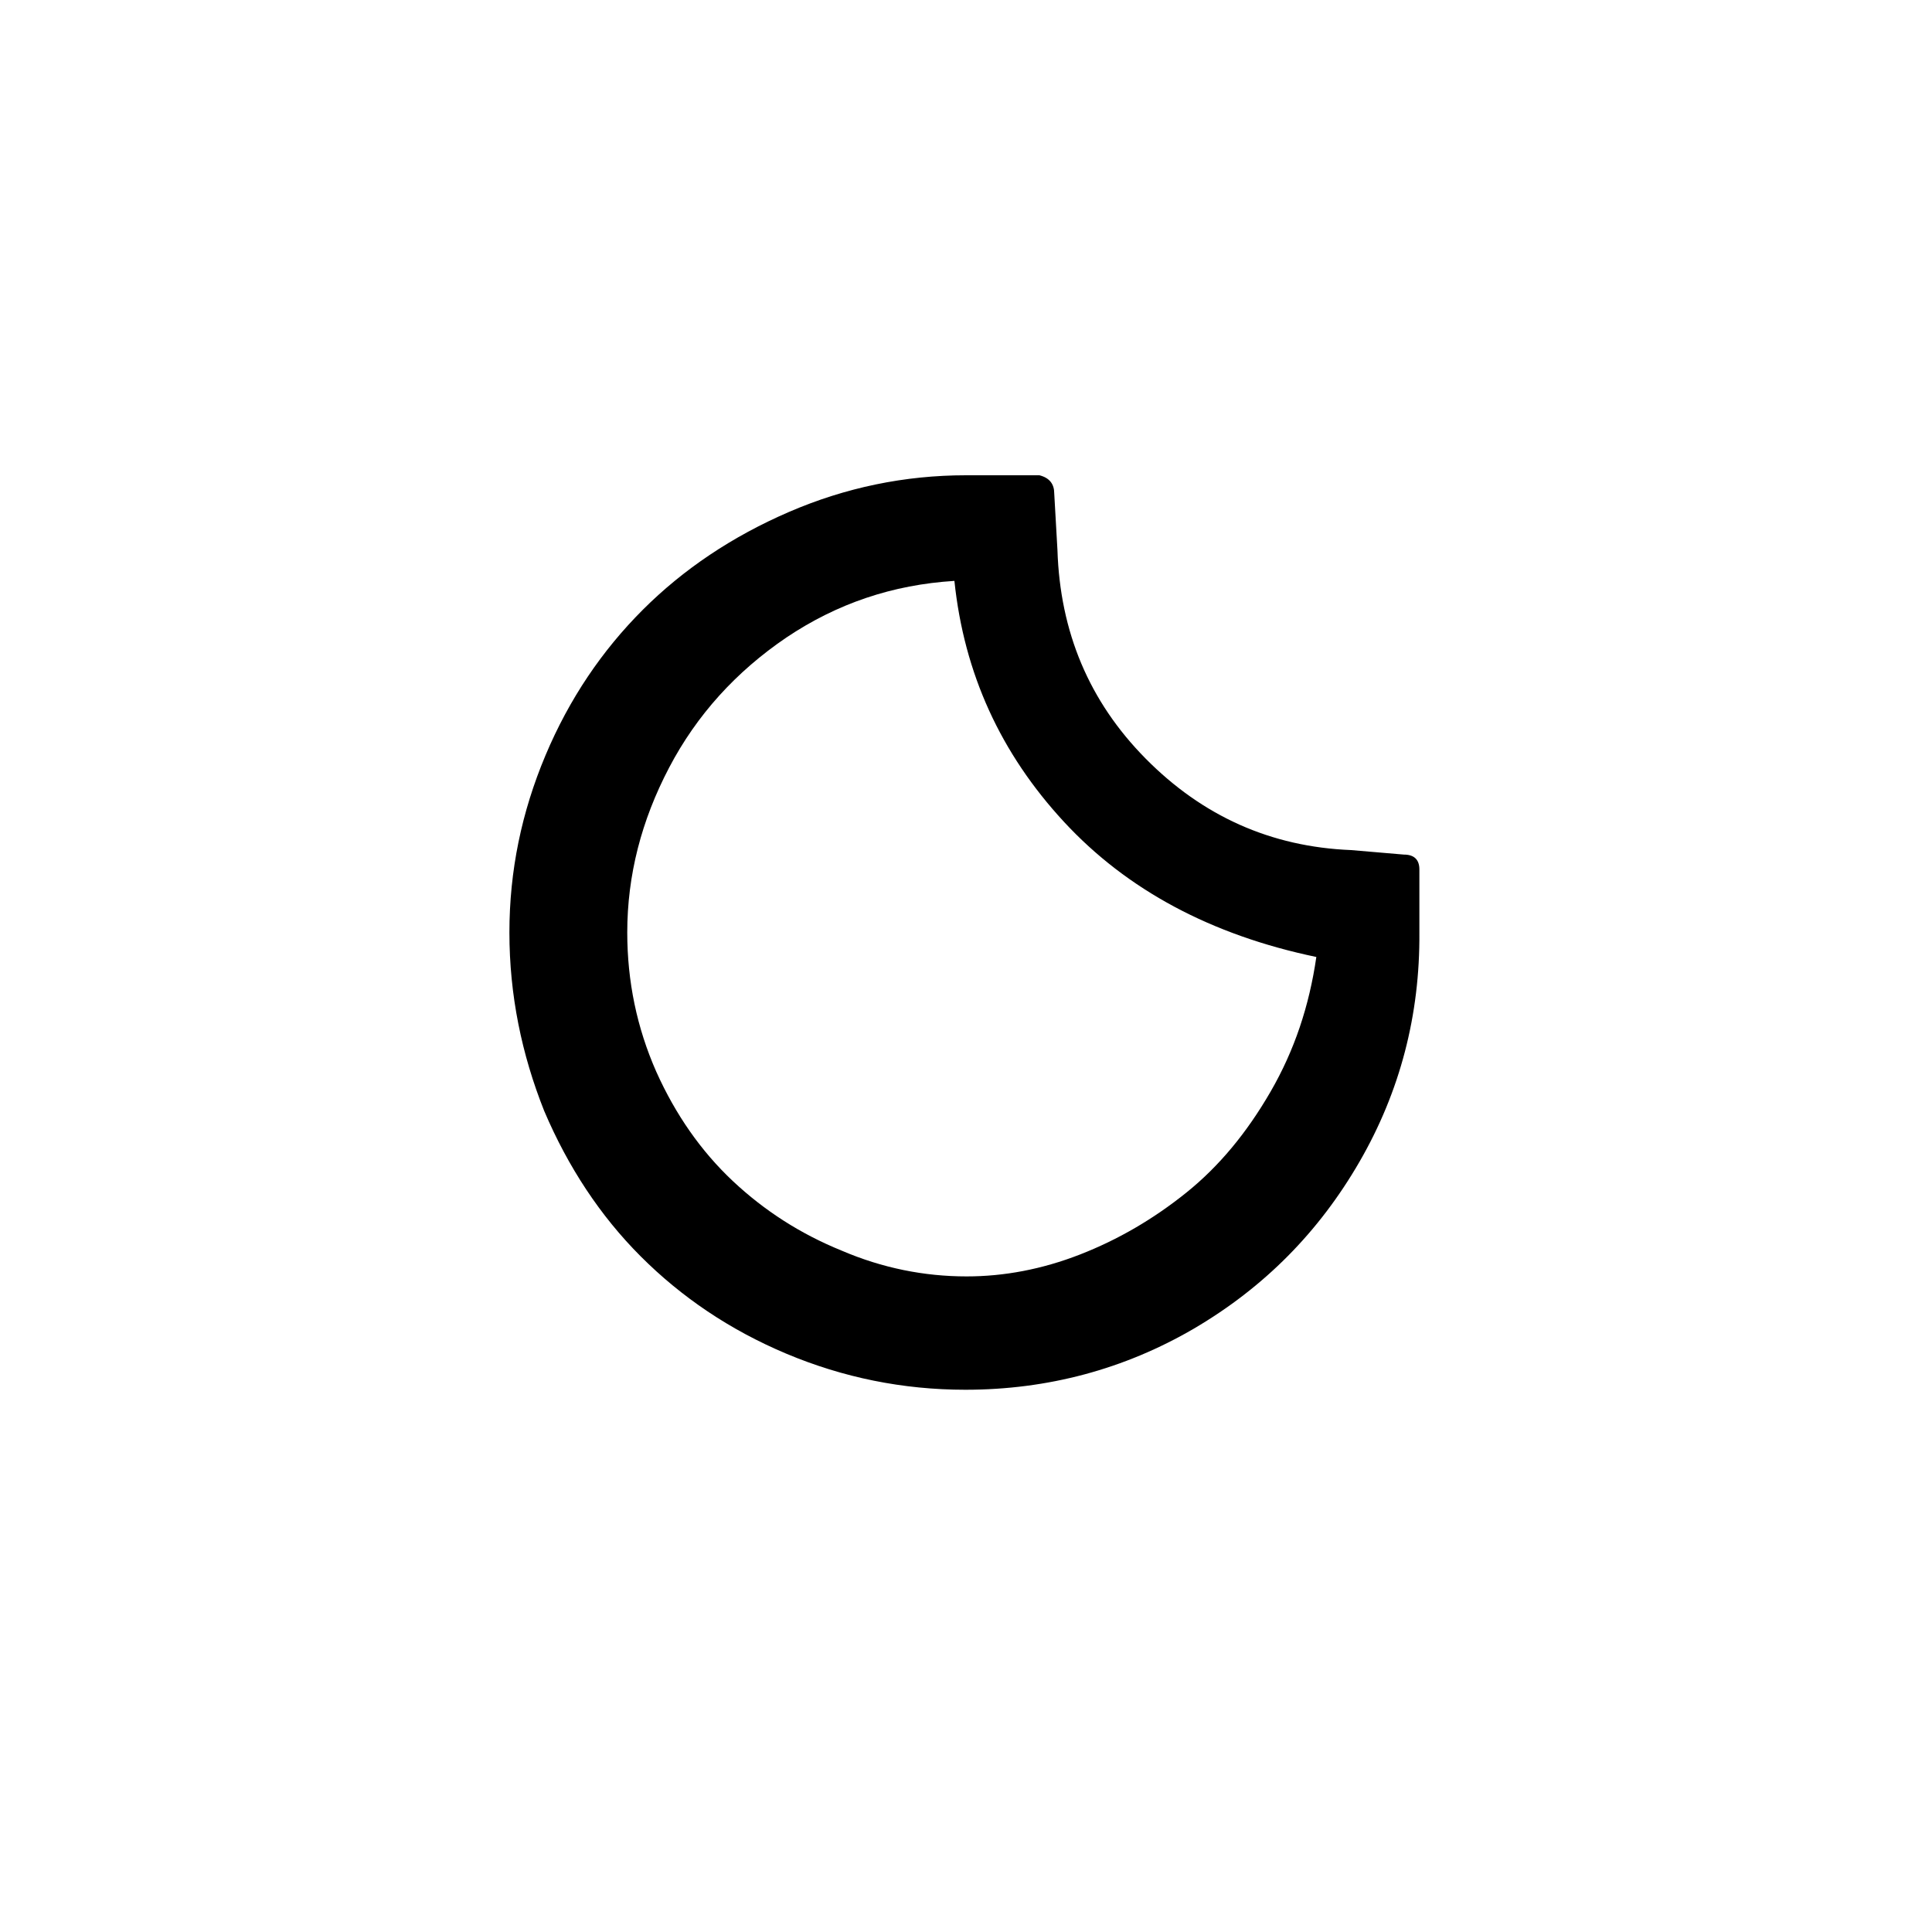
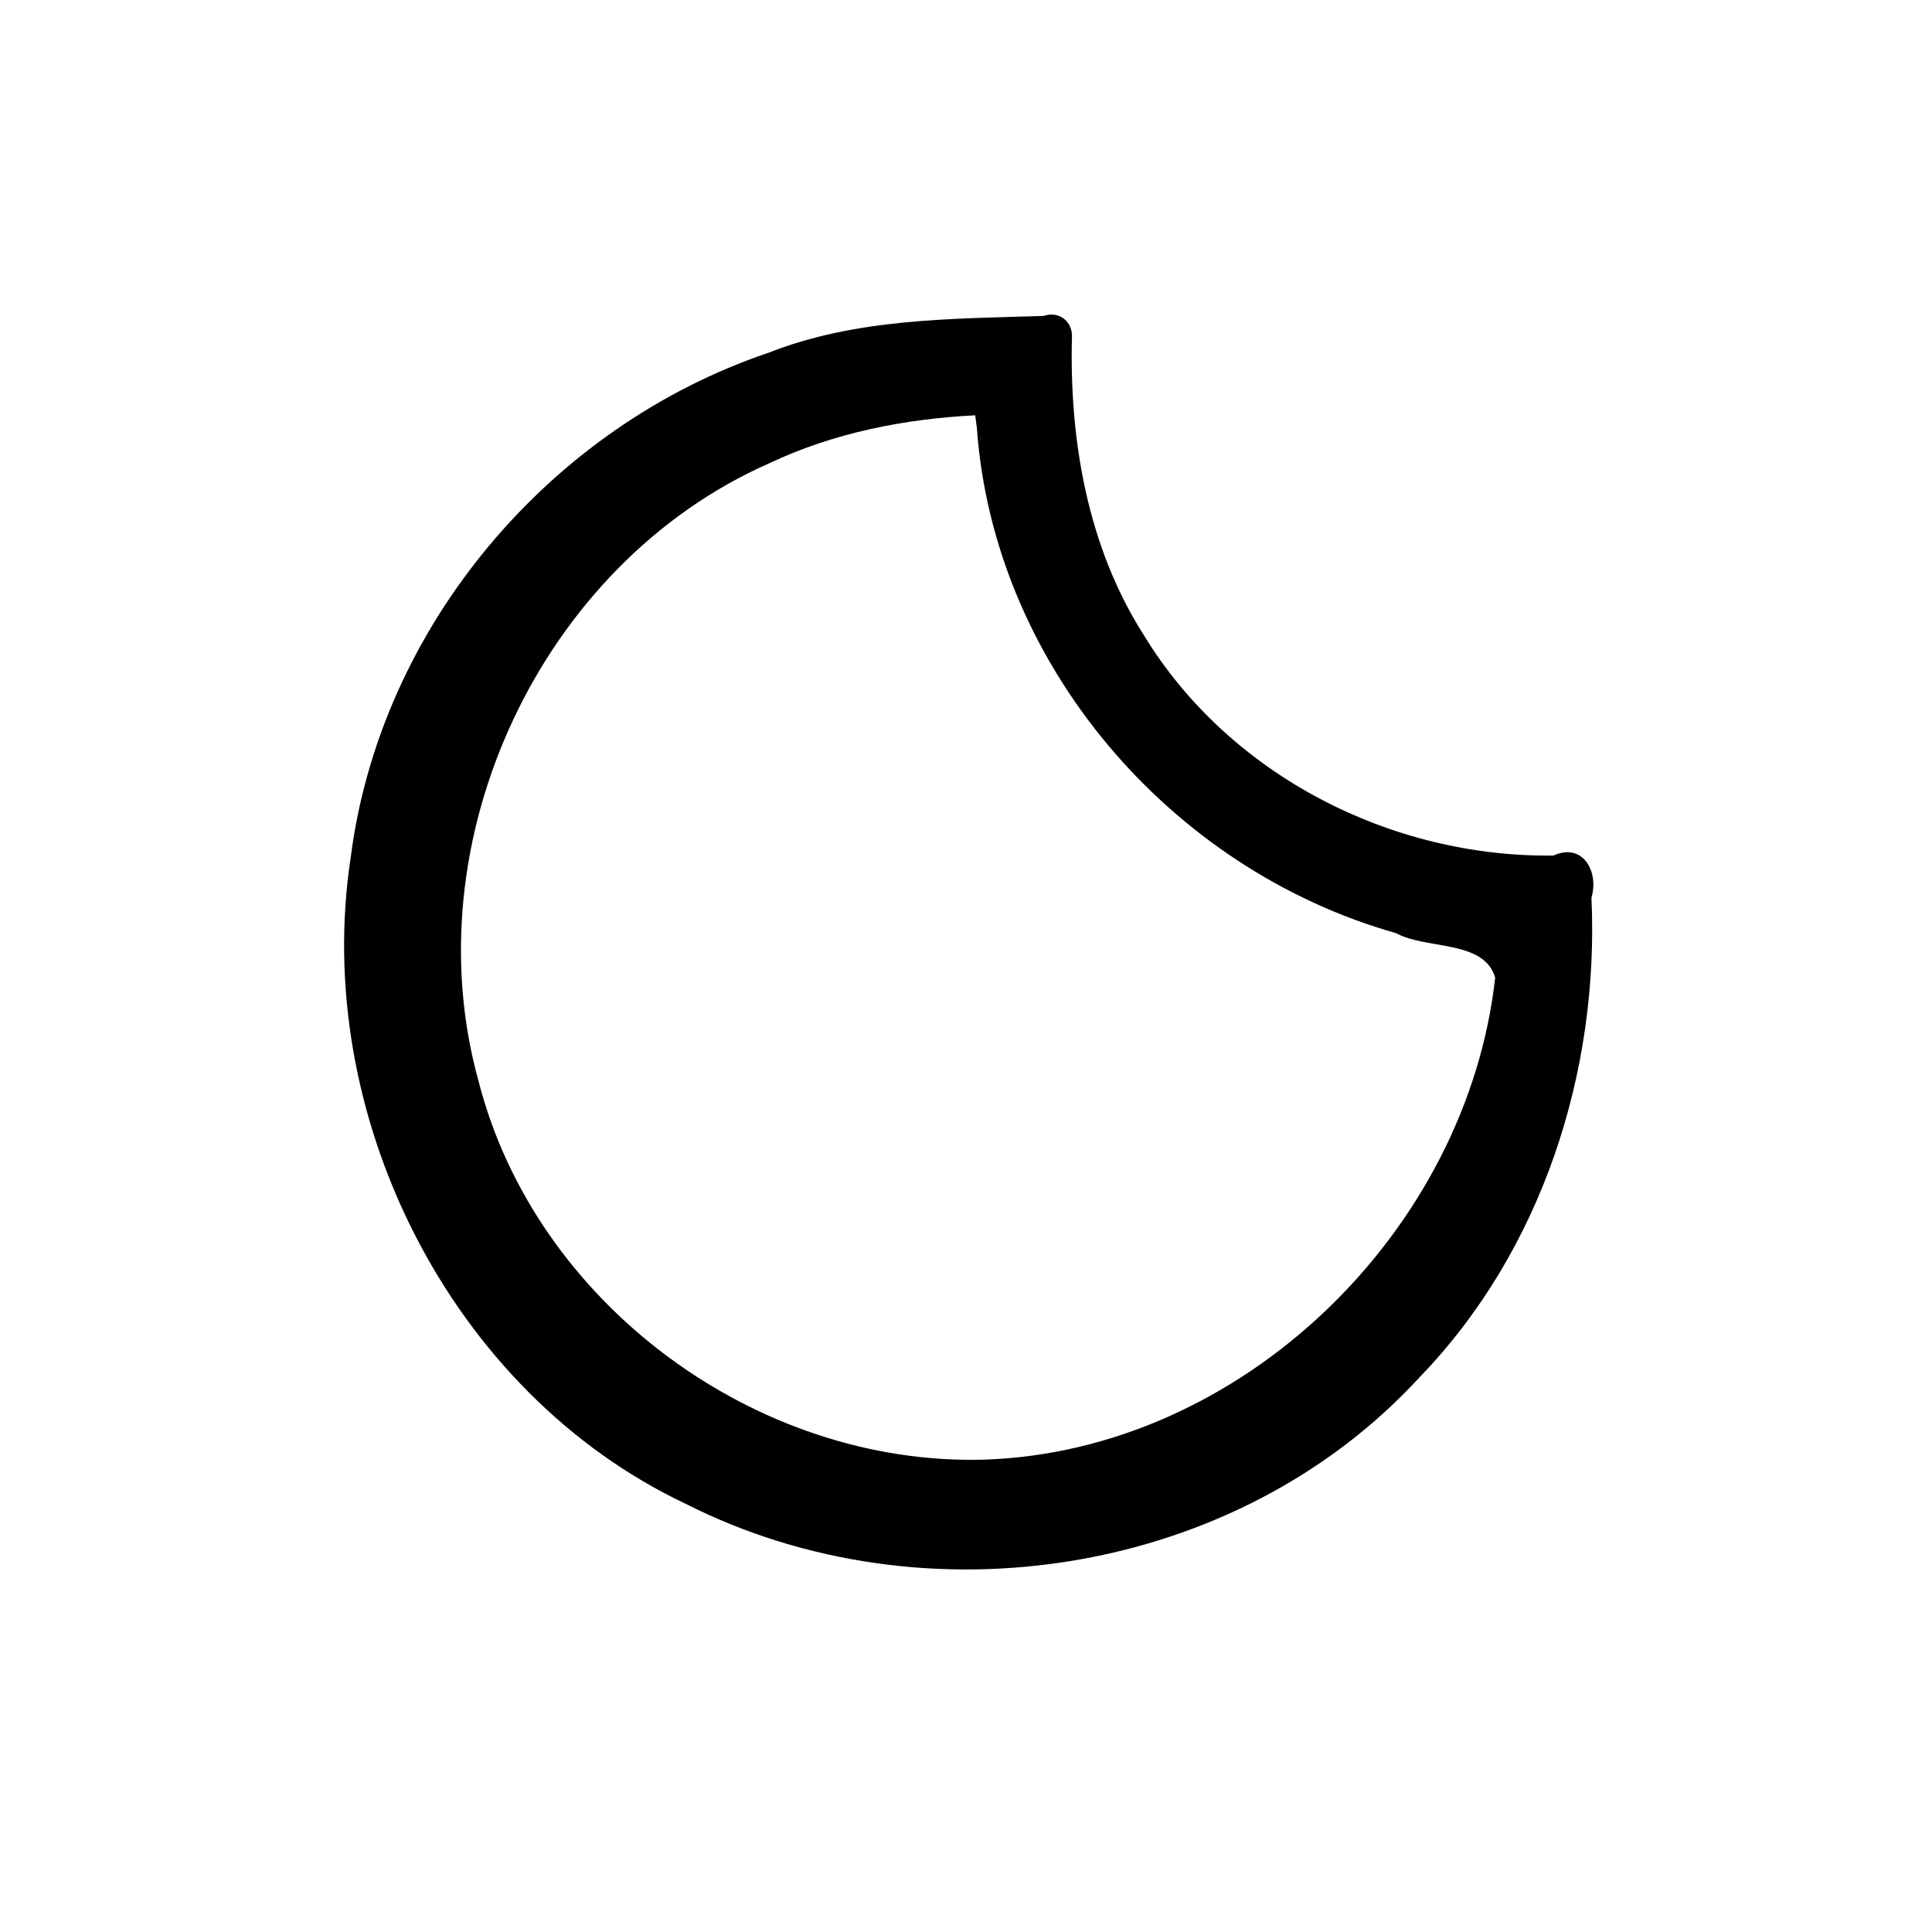
- <svg xmlns="http://www.w3.org/2000/svg" version="1.1" id="Layer_1" x="0px" y="0px" viewBox="0 0 30 30" style="enable-background:new 0 0 30 30;" xml:space="preserve">
-   <path d="M7.91,14.48c0-0.96,0.19-1.87,0.56-2.75s0.88-1.63,1.51-2.26c0.63-0.63,1.39-1.14,2.27-1.52c0.88-0.38,1.8-0.57,2.75-0.57  h1.14c0.16,0.04,0.23,0.14,0.23,0.28l0.05,0.88c0.04,1.27,0.49,2.35,1.37,3.24c0.88,0.89,1.94,1.37,3.19,1.42l0.82,0.07  c0.16,0,0.24,0.08,0.24,0.23v0.98c0.01,1.28-0.3,2.47-0.93,3.56c-0.63,1.09-1.48,1.95-2.57,2.59c-1.08,0.63-2.27,0.95-3.55,0.95  c-0.97,0-1.9-0.19-2.78-0.56s-1.63-0.88-2.26-1.51c-0.63-0.63-1.13-1.39-1.5-2.26C8.1,16.37,7.91,15.45,7.91,14.48z M9.74,14.48  c0,0.76,0.15,1.48,0.45,2.16c0.3,0.67,0.7,1.24,1.19,1.7c0.49,0.46,1.05,0.82,1.69,1.08c0.63,0.27,1.28,0.4,1.94,0.4  c0.58,0,1.17-0.11,1.76-0.34c0.59-0.23,1.14-0.55,1.65-0.96c0.51-0.41,0.94-0.93,1.31-1.57c0.37-0.64,0.6-1.33,0.71-2.09  c-1.63-0.34-2.94-1.04-3.92-2.1s-1.55-2.3-1.7-3.74C13.86,9.08,13,9.37,12.21,9.9c-0.78,0.53-1.39,1.2-1.82,2.02  C9.96,12.74,9.74,13.59,9.74,14.48z" />
+ <svg xmlns="http://www.w3.org/2000/svg" xml:space="preserve" style="enable-background:new 0 0 30 30;" viewBox="0 0 30 30" y="0px" x="0px" id="Layer_1" version="1.1">
+   <defs id="defs7" />
+   <path d="m 16.205,4.906 c -1.431,0.045 -2.911,0.035 -4.273,0.572 -3.413,1.153 -6.03,4.27 -6.486,7.834 -0.61,3.996 1.543,8.312 5.205,10.041 3.712,1.878 8.559,1.119 11.392,-1.967 1.9,-1.964 2.793,-4.746 2.669,-7.448 0.12,-0.402 -0.133,-0.861 -0.59,-0.653 -2.521,0.032 -5.028,-1.245 -6.354,-3.412 C 16.883,8.492 16.6,6.815 16.646,5.203 16.635,4.969 16.427,4.829 16.205,4.906 Z m -1.037,1.73 c 0.258,3.664 2.992,6.86 6.51,7.854 0.467,0.258 1.368,0.1 1.539,0.691 -0.438,3.942 -3.937,7.353 -7.932,7.484 C 11.739,22.767 8.312,20.236 7.431,16.788 6.395,13.062 8.391,8.763 11.94,7.196 12.94,6.722 14.043,6.504 15.143,6.449 l 0.013,0.099 z" style="stroke-width:1.425" id="path2" />
</svg>
